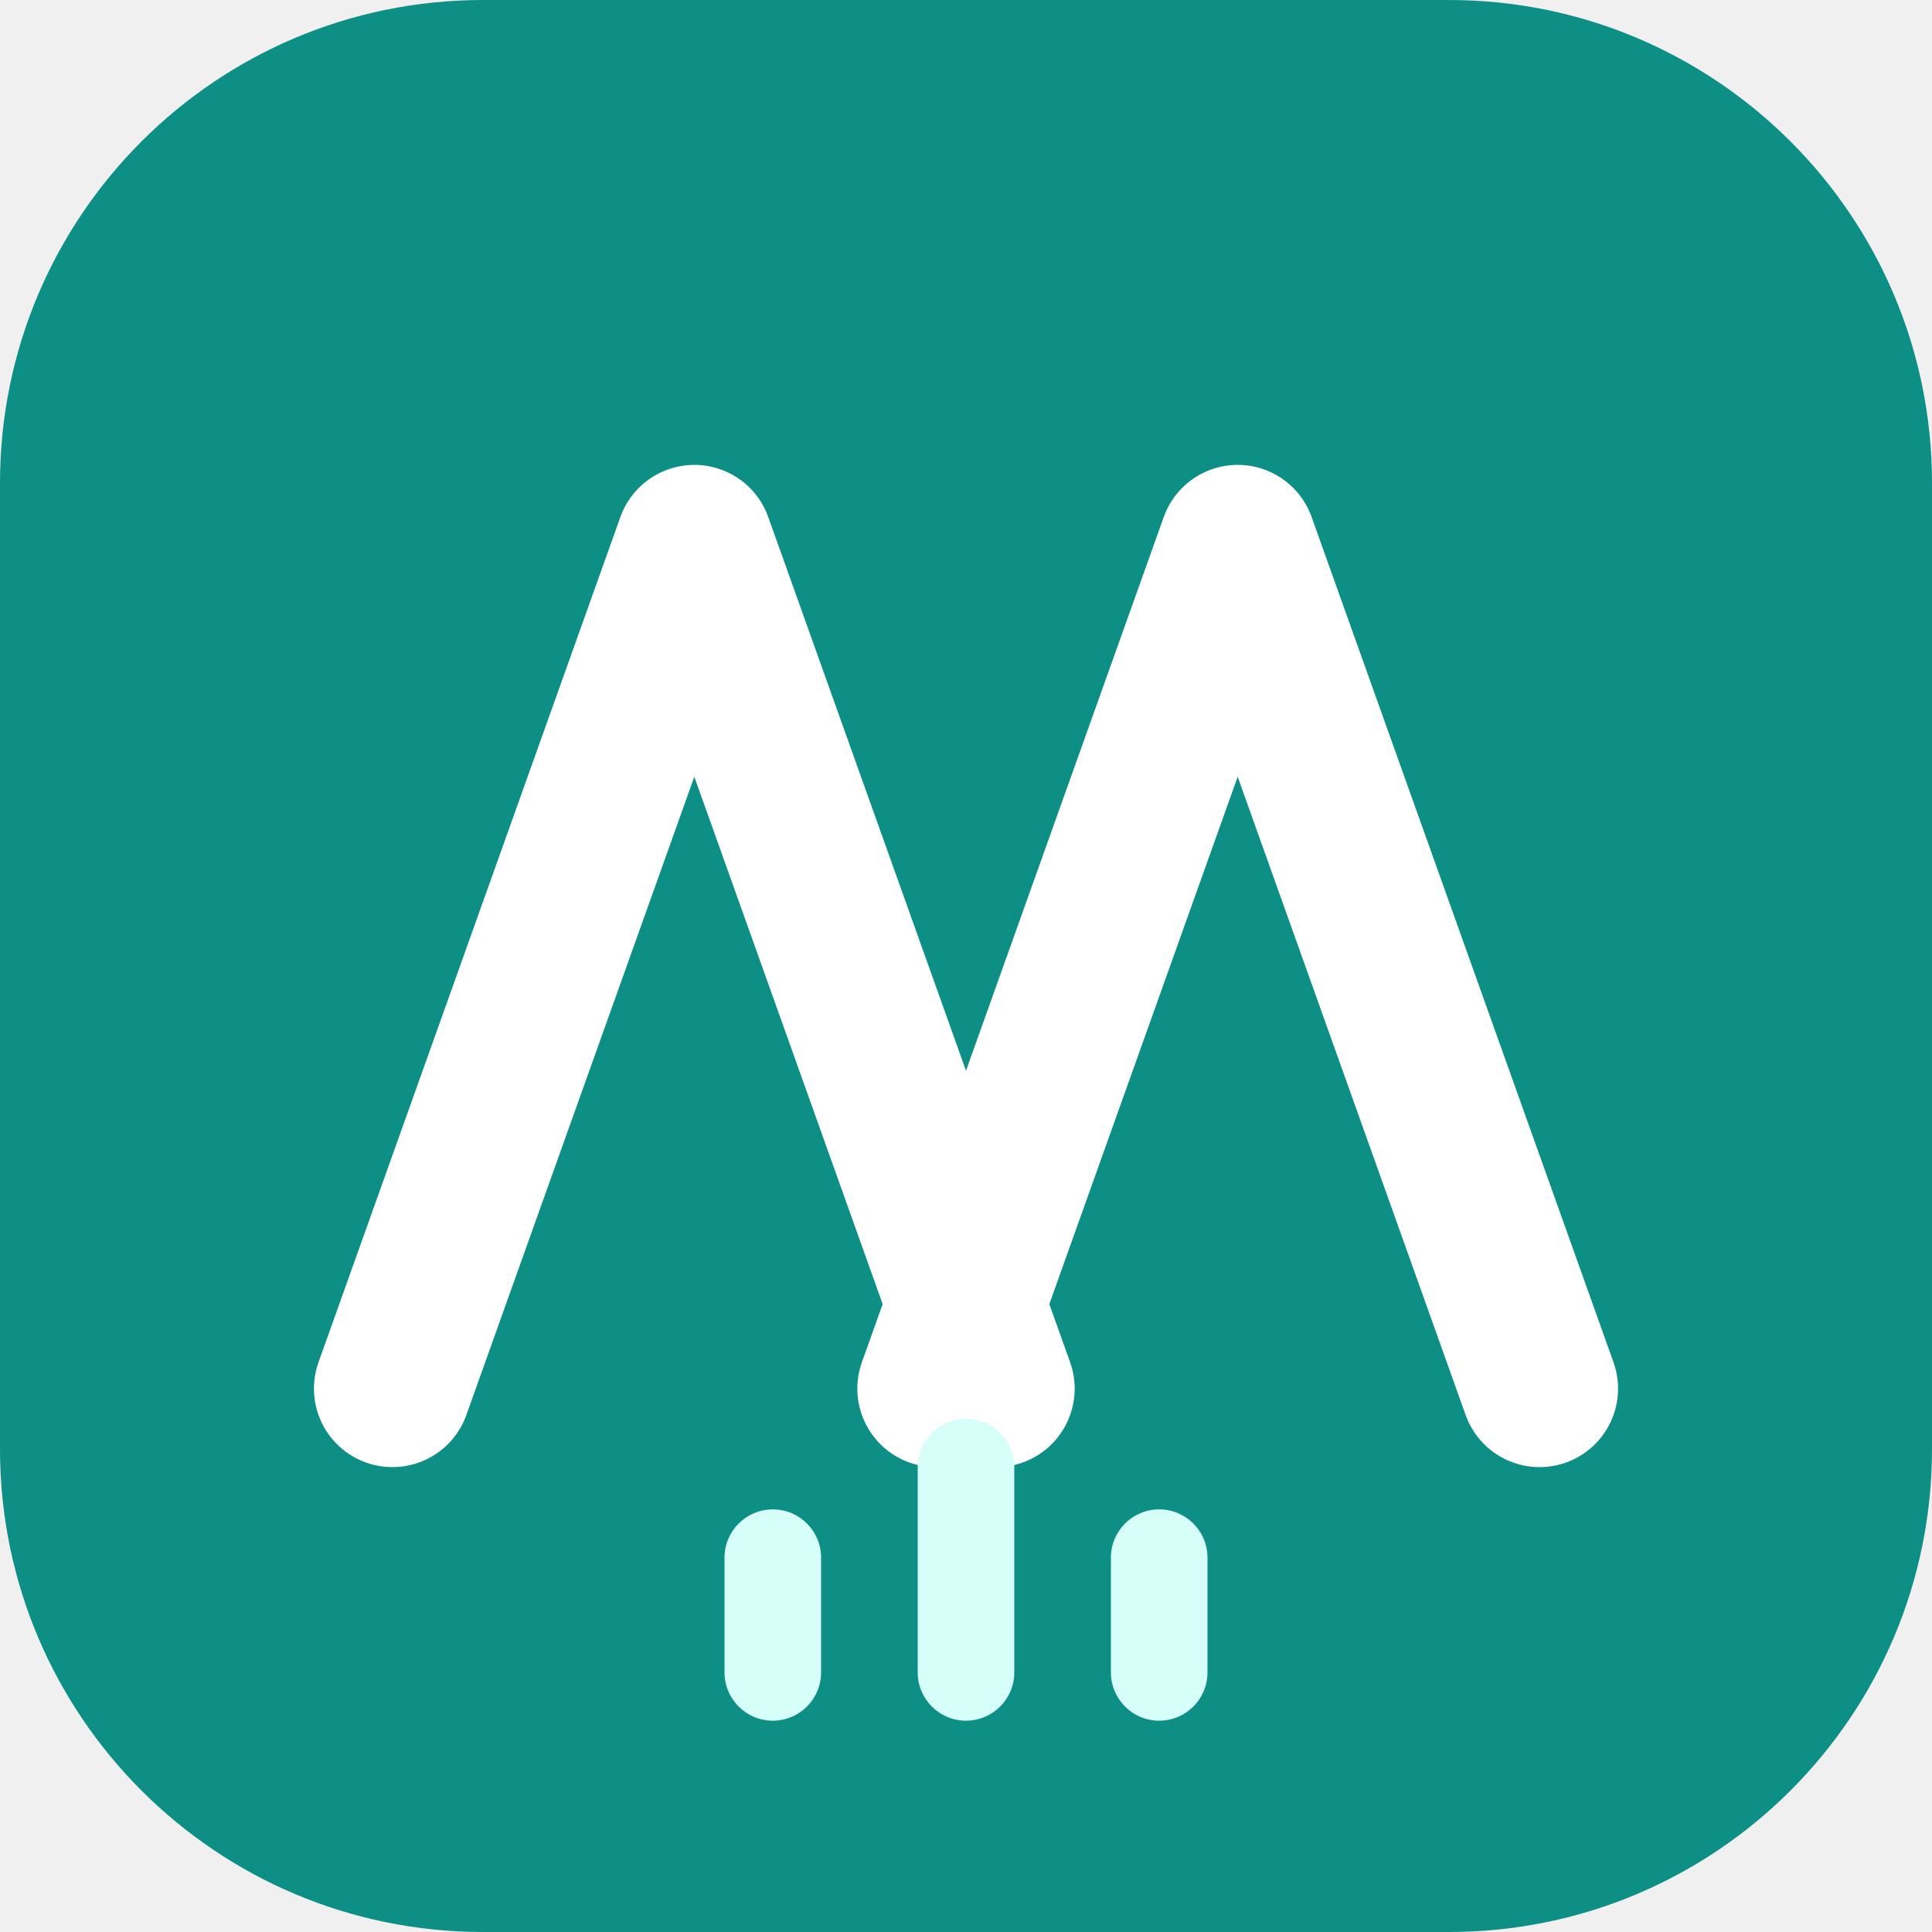
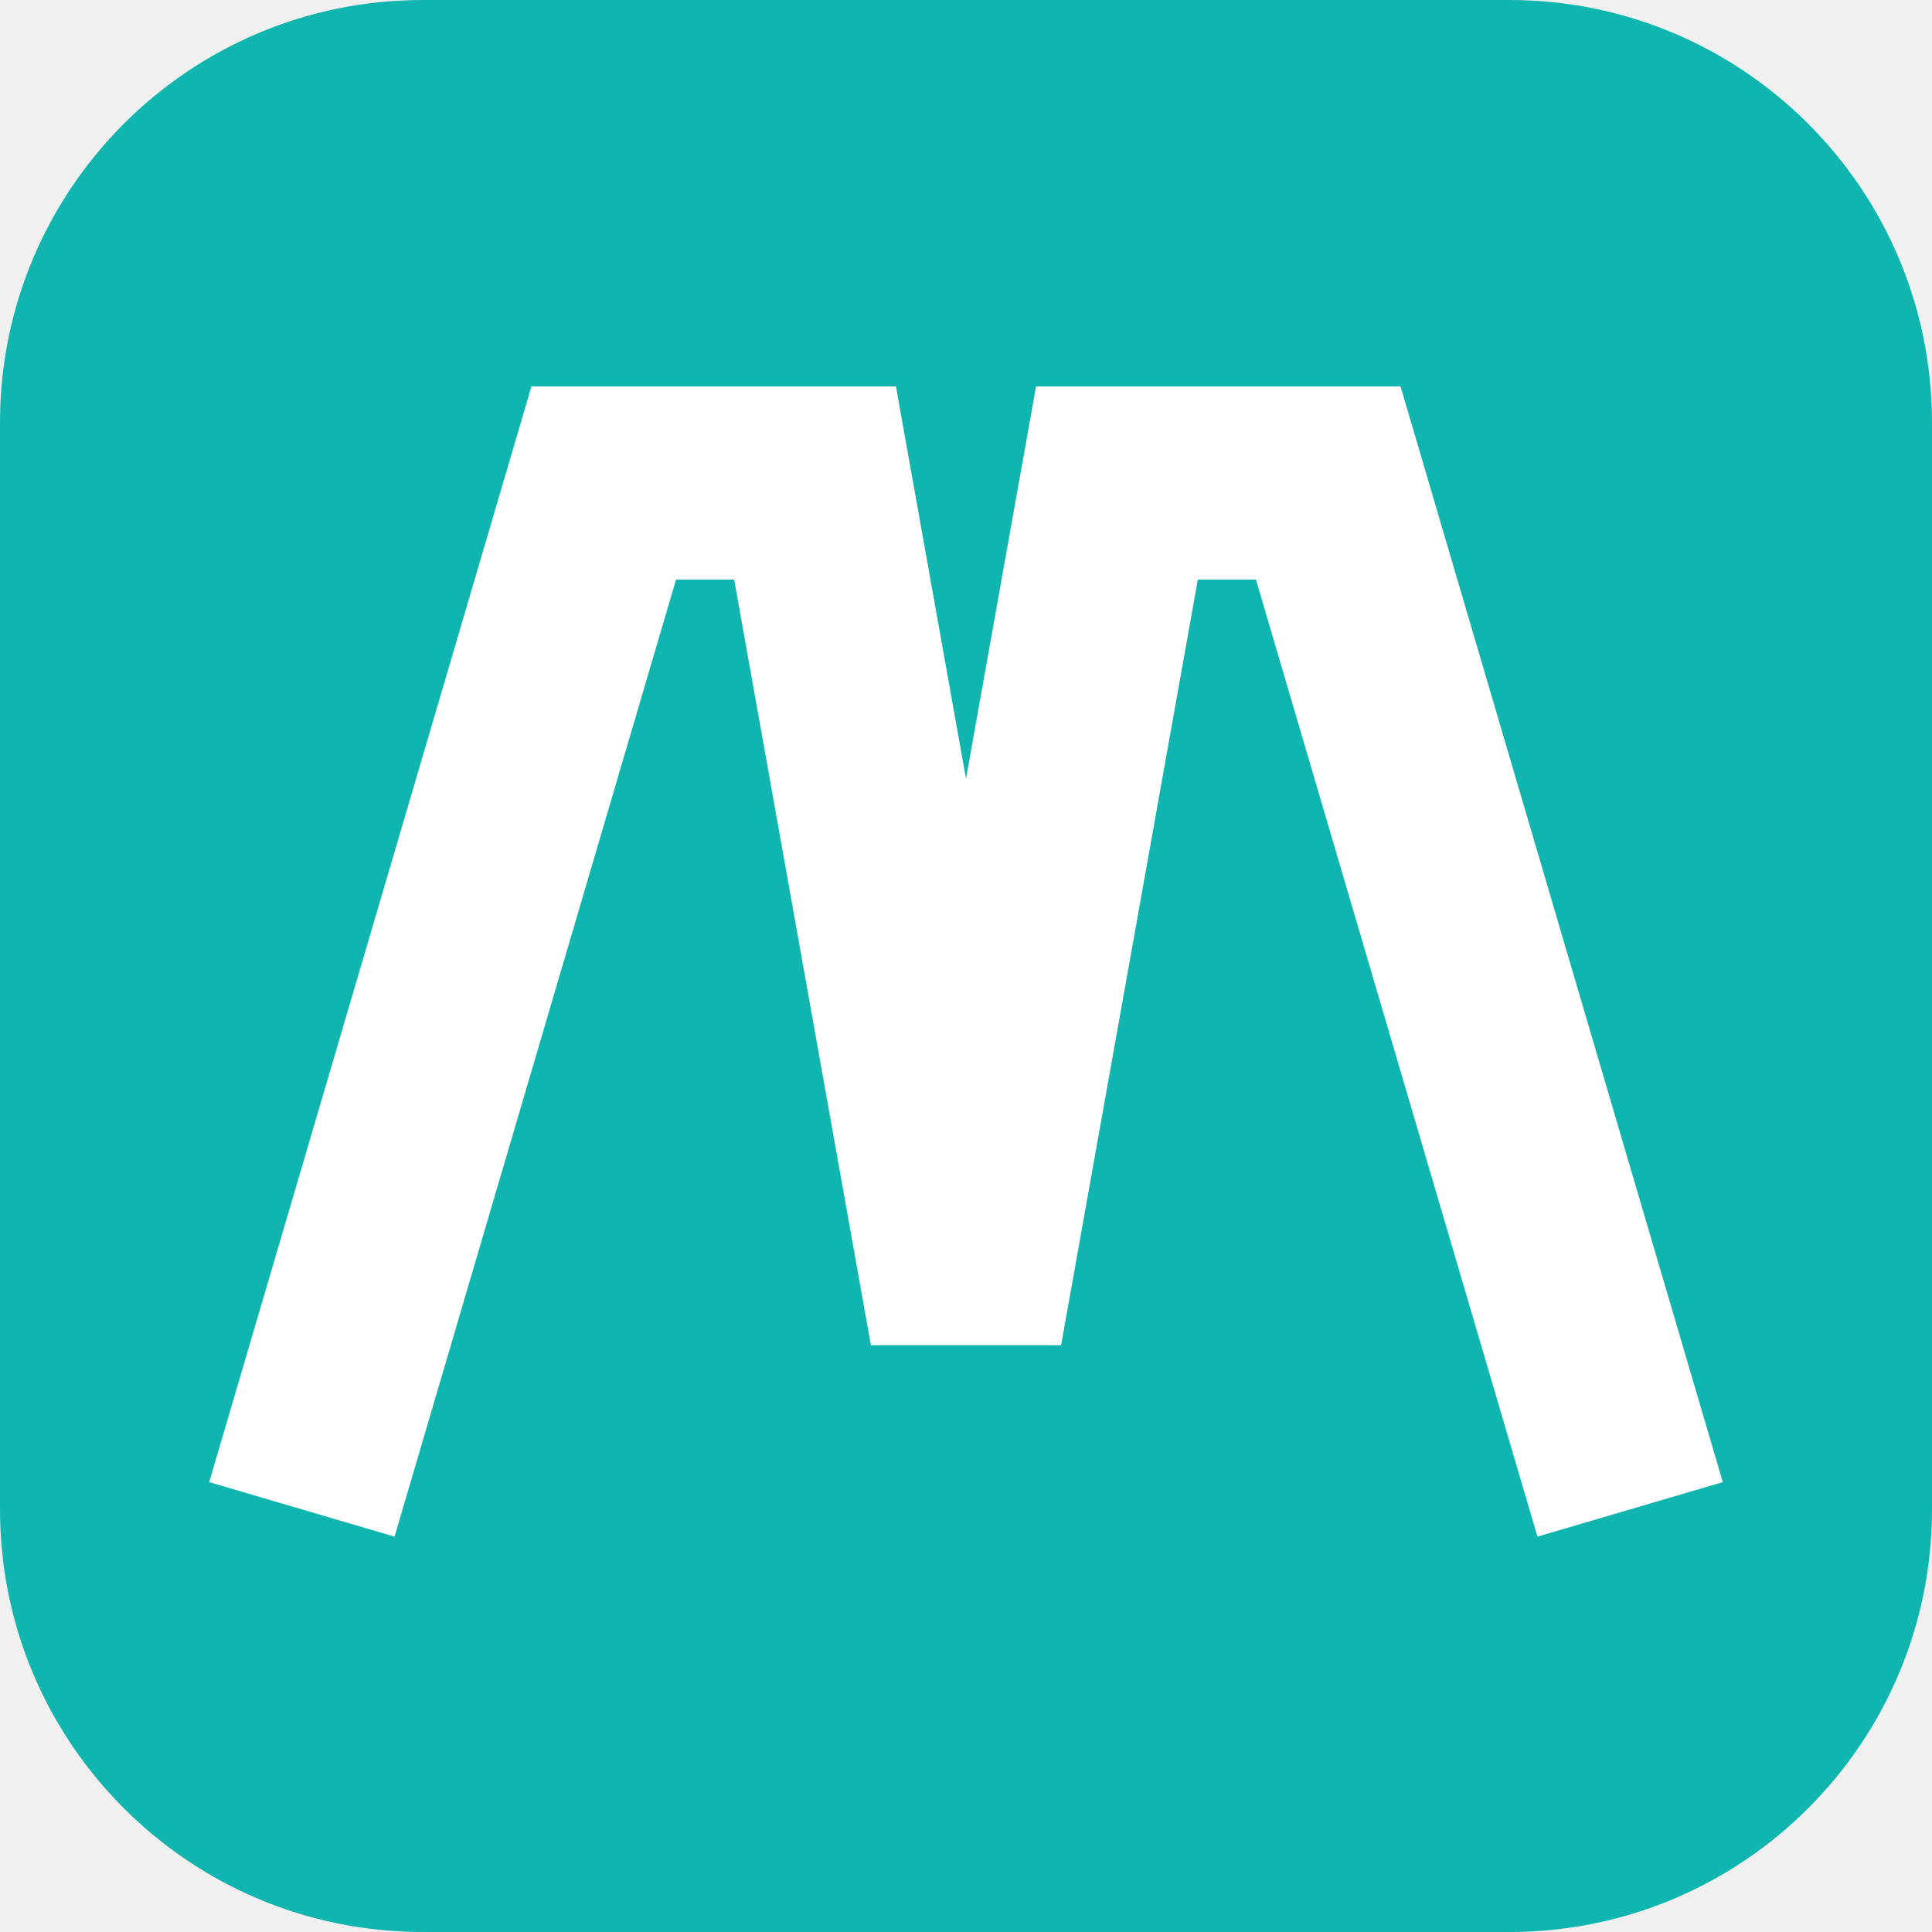
<svg xmlns="http://www.w3.org/2000/svg" viewBox="0 0 64 64" role="img" aria-label="BGAA">
-   <rect width="64" height="64" rx="16" fill="#0e8f86" />
-   <path d="M13 46 L23 18 L33 46" fill="none" stroke="#fff" stroke-width="5.2" stroke-linecap="round" stroke-linejoin="round" />
-   <path d="M31 46 L41 18 L51 46" fill="none" stroke="#fff" stroke-width="5.2" stroke-linecap="round" stroke-linejoin="round" />
-   <g fill="#d7fffa">
-     <rect x="24" y="50" width="3.2" height="7" rx="1.6" />
-     <rect x="30.4" y="47" width="3.2" height="10" rx="1.6" />
-     <rect x="36.8" y="50" width="3.2" height="7" rx="1.6" />
-   </g>
+   <rect width="64" height="64" rx="14" fill="#0fb5ae" />
+   <path fill="none" stroke="#fff" stroke-width="6.4" stroke-linejoin="miter" stroke-linecap="butt" stroke-miterlimit="2" d="M10 50 L20 16 H27 L32 44 L37 16 H44 L54 50" />
</svg>
